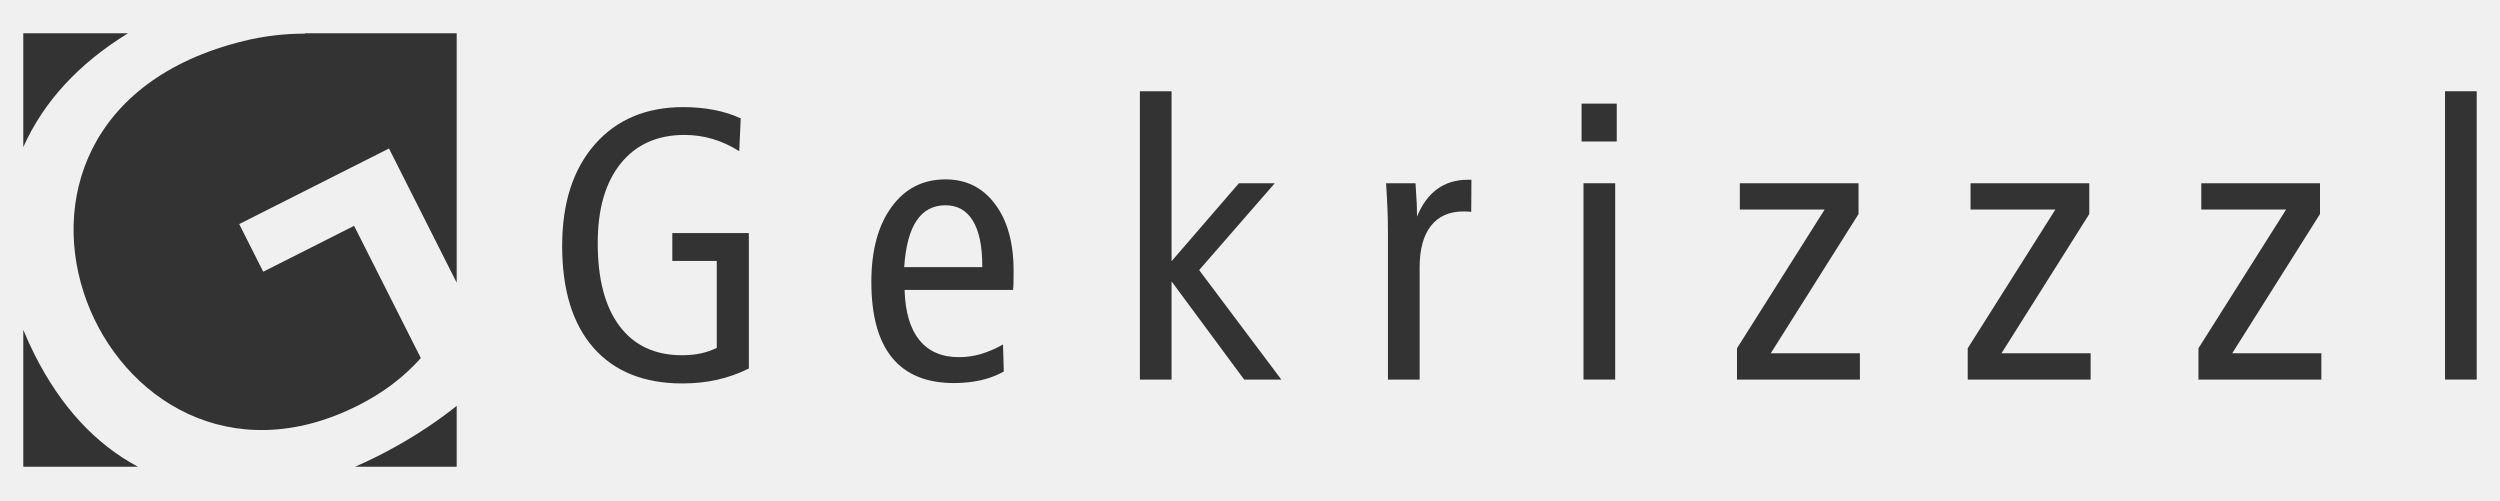
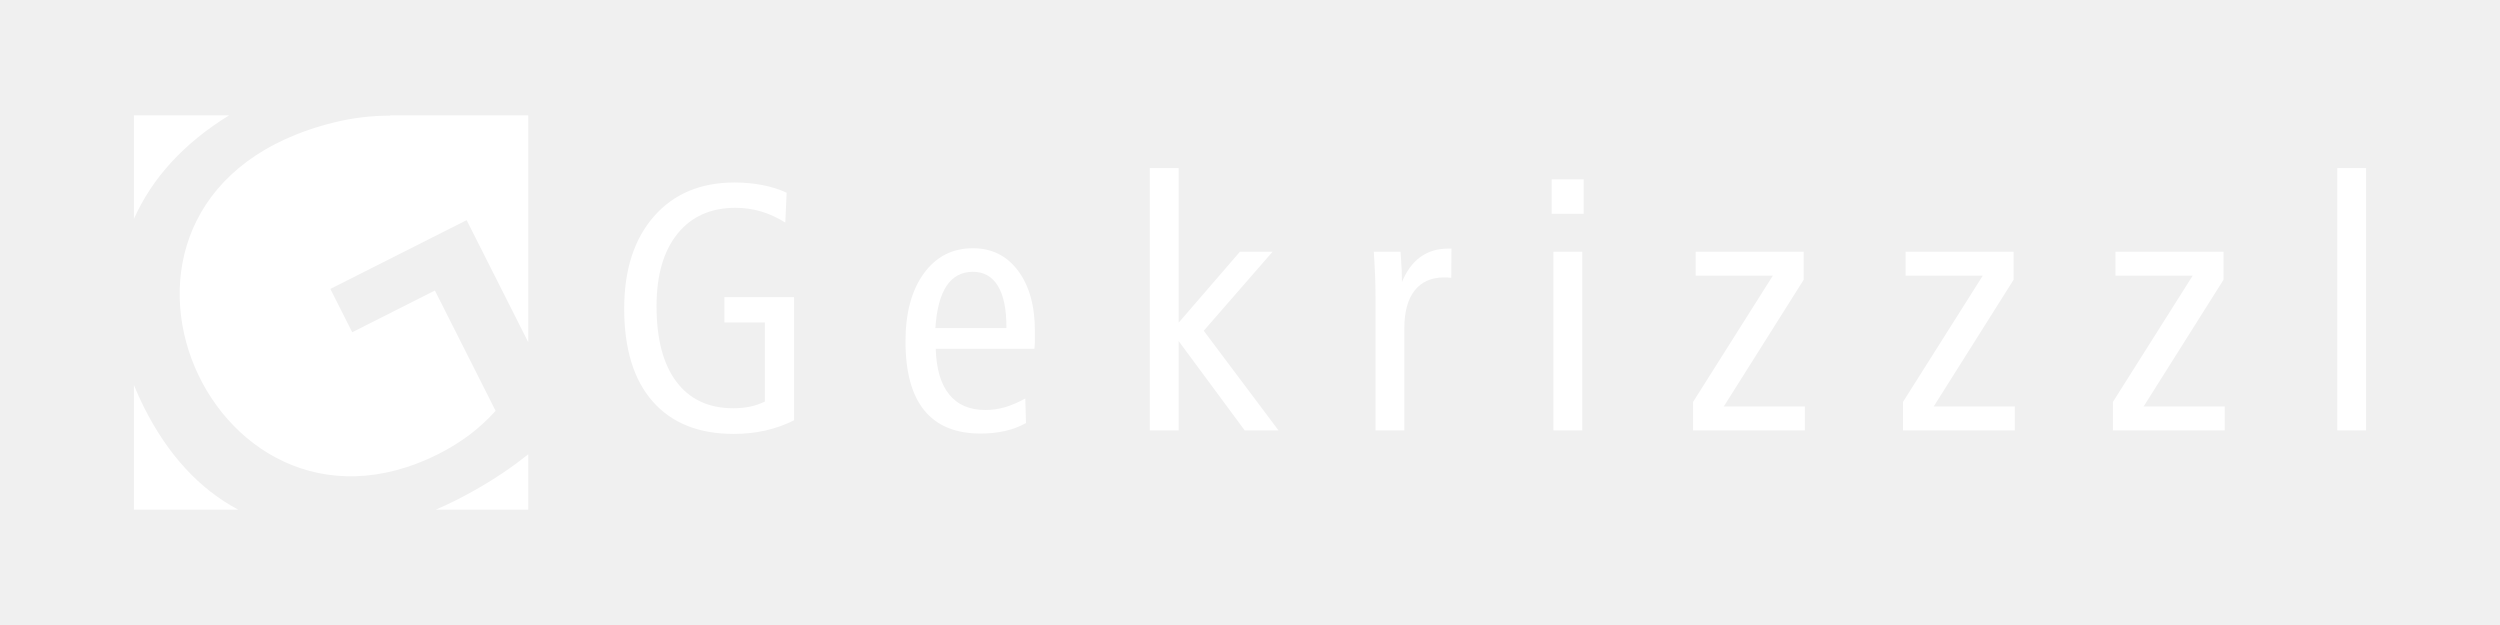
- <svg xmlns="http://www.w3.org/2000/svg" xml:space="preserve" width="175mm" height="35mm" version="1.1" style="shape-rendering:geometricPrecision; text-rendering:geometricPrecision; image-rendering:optimizeQuality; fill-rule:evenodd; clip-rule:evenodd" viewBox="0 0 17500 3500">
+ <svg xmlns="http://www.w3.org/2000/svg" xml:space="preserve" width="80mm" height="20mm" version="1.1" style="shape-rendering:geometricPrecision; text-rendering:geometricPrecision; image-rendering:optimizeQuality; fill-rule:evenodd; clip-rule:evenodd" viewBox="0 0 8000 2000">
  <defs>
    <style type="text/css">
   
-     .fil0 {fill:#333333}
-     .fil1 {fill:#333333;fill-rule:nonzero}
+     .fil0 {fill:white}
+     .fil1 {fill:white;fill-rule:nonzero}
   
  </style>
  </defs>
  <g id="Layer_x0020_1">
-     <g id="_724170272">
-       <path class="fil0" d="M163.01 233.07l732.52 0c-346.48,213.54 -590.81,479.35 -732.52,796.73l0 -796.73zm1970.81 0l1063.03 0 0 1745.58 -474.01 -939.25 -1048.48 529.15 168.26 333.39 636.1 -321.03 467.15 925.66c-61.65,68.71 -129.53,130.51 -201.85,185.33 -72.69,54.13 -151.62,103.14 -235.7,145.57 -1791.6,904.16 -3013.41,-2006.29 -803.58,-2550.24 141.26,-34.61 284.76,-51.97 429.81,-51.79l-0.73 -2.37zm1063.03 2607.99l0 425.85 -710.88 0c51.47,-22.21 103.3,-46.47 155.53,-72.83 169.64,-85.6 325.32,-180.68 467.03,-285.24 30.04,-22.15 59.48,-44.75 88.32,-67.78zm-2231.5 425.85l-802.34 0 0 -958.24c23.32,57.54 49.65,115.39 79,173.55 183.64,363.91 424.94,625.52 723.34,784.69z" />
-       <path class="fil1" d="M5185.06 828.63l-10.37 229.51c-61.77,-38.78 -124.45,-67.19 -187.12,-85.67 -63.13,-18.49 -128.06,-27.96 -195.25,-27.96 -190.28,0 -339.53,66.28 -446.85,199.3 -107.77,133.02 -161.42,319.24 -161.42,557.78 0,252.05 50.95,445.94 153.31,581.67 102.35,135.72 248,203.36 436.47,203.36 47.8,0 91.09,-4.06 130.32,-12.63 39.23,-8.12 77.1,-21.19 113.18,-38.78l0 -608.72 -311.13 0 0 -194.8 535.68 0 0 947.81c-70.34,35.17 -144.29,61.33 -221.4,78.91 -77.1,17.14 -158.27,25.7 -243.49,25.7 -268.74,0 -476.16,-83.41 -622.7,-249.8 -146.1,-166.38 -219.14,-404.46 -219.14,-713.34 0,-299.4 76.2,-536.13 228.61,-710.18 152.4,-174.05 359.37,-261.07 620.9,-261.07 74.85,0 146.09,6.76 214.18,19.84 67.63,13.07 129.86,32.91 186.22,59.07z" />
-       <path id="1" class="fil1" d="M7090.99 2029.4l-758.88 0c4.51,154.21 38.77,271.44 103.71,351.25 64.48,79.81 157.36,119.49 277.76,119.49 50.95,0 101.45,-7.21 151.95,-21.64 50.05,-14.88 101.91,-36.97 155.56,-67.19l5.42 189.39c-49.6,27.5 -102.81,47.79 -160.53,60.87 -57.71,13.08 -120.39,19.84 -188.03,19.84 -192.08,0 -336.37,-59.07 -433.32,-177.66 -96.94,-118.59 -145.19,-295.34 -145.19,-530.72 0,-219.14 46.89,-393.64 140.68,-523.05 93.79,-129.41 219.59,-194.34 378.31,-194.34 145.2,0 261.08,57.71 347.2,173.15 86.13,114.98 129.41,270.09 129.41,464.43 0,41.48 0,71.24 -0.45,88.83 -0.45,17.59 -1.8,33.37 -3.6,47.35zm-215.09 -159.63l0 -10.37c0,-137.52 -22.09,-242.13 -65.83,-314.28 -44.19,-72.15 -107.77,-108.22 -191.64,-108.22 -87.02,0 -154.66,36.07 -202.45,107.77 -48.25,71.69 -77.11,179.91 -86.58,325.1l546.5 0z" />
-       <polygon id="2" class="fil1" points="7979.22,638.79 8201.06,638.79 8201.06,1828.29 8672.26,1282.69 8923.42,1282.69 8394.05,1890.52 8969.41,2657.06 8709.24,2657.06 8201.06,1969.88 8201.06,2657.06 7979.22,2657.06 " />
-       <path id="3" class="fil1" d="M10299.97 1258.34l-1.35 224.55c-10.37,-0.9 -20.29,-1.8 -28.86,-2.25 -9.01,-0.45 -17.58,-0.45 -26.6,-0.45 -98.3,0 -174.05,33.82 -226.81,101 -52.75,67.64 -78.91,164.58 -78.91,291.29l0 784.58 -221.84 0 0 -1030.33c0,-50.95 -0.9,-104.61 -3.16,-160.97 -2.25,-55.91 -5.86,-116.79 -9.92,-183.07l206.07 0c4.05,62.68 7.21,110.02 8.56,142.49 1.36,32.01 1.81,62.22 1.81,90.63 35.17,-85.22 82.51,-149.7 141.58,-192.54 59.52,-43.28 130.77,-64.93 214.18,-64.93l25.25 0z" />
-       <path id="4" class="fil1" d="M11084.5 1282.69l221.84 0 0 1374.37 -221.84 0 0 -1374.37zm-13.53 -557.32l246.19 0 0 265.13 -246.19 0 0 -265.13z" />
-       <polygon id="5" class="fil1" points="12178.78,1282.69 13009.81,1282.69 13009.81,1498.23 12395.22,2473.09 13019.28,2473.09 13019.28,2657.06 12158.94,2657.06 12158.94,2437.92 12772.63,1466.66 12178.78,1466.66 " />
-       <polygon id="6" class="fil1" points="13793.87,1282.69 14624.9,1282.69 14624.9,1498.23 14010.31,2473.09 14634.37,2473.09 14634.37,2657.06 13774.03,2657.06 13774.03,2437.92 14387.72,1466.66 13793.87,1466.66 " />
-       <polygon id="7" class="fil1" points="15408.96,1282.69 16239.99,1282.69 16239.99,1498.23 15625.4,2473.09 16249.46,2473.09 16249.46,2657.06 15389.12,2657.06 15389.12,2437.92 16002.81,1466.66 15408.96,1466.66 " />
-       <polygon id="8" class="fil1" points="17115.14,638.79 17336.98,638.79 17336.98,2657.06 17115.14,2657.06 " />
+     <g id="_850987344">
+       <g id="_724170272">
+         <path class="fil0" d="M428.52 369.08l304.67 0c-144.11,88.82 -245.73,199.37 -304.67,331.37l0 -331.37zm819.69 0l442.14 0 0 726.02 -197.15 -390.65 -436.08 220.08 69.98 138.66 264.56 -133.52 194.3 385c-25.64,28.58 -53.87,54.28 -83.95,77.08 -30.24,22.51 -63.06,42.9 -98.03,60.55 -745.16,376.05 -1253.33,-834.46 -334.23,-1060.69 58.76,-14.4 118.44,-21.62 178.77,-21.54l-0.31 -0.99zm442.14 1084.71l0 177.12 -295.67 0c21.41,-9.24 42.96,-19.33 64.69,-30.29 70.55,-35.61 135.3,-75.15 194.24,-118.64 12.5,-9.21 24.74,-18.61 36.74,-28.19zm-928.12 177.12l-333.71 0 0 -398.55c9.7,23.93 20.65,47.99 32.86,72.18 76.38,151.36 176.74,260.17 300.85,326.37z" />
+         <path class="fil1" d="M2517.28 616.78l-4.31 95.46c-25.69,-16.13 -51.76,-27.94 -77.83,-35.63 -26.26,-7.69 -53.26,-11.63 -81.21,-11.63 -79.14,0 -141.21,27.57 -185.85,82.89 -44.82,55.33 -67.14,132.78 -67.14,231.99 0,104.84 21.19,185.48 63.77,241.93 42.57,56.45 103.14,84.58 181.53,84.58 19.88,0 37.89,-1.69 54.2,-5.25 16.32,-3.38 32.07,-8.82 47.08,-16.13l0 -253.18 -129.41 0 0 -81.02 222.8 0 0 394.21c-29.25,14.63 -60.01,25.51 -92.08,32.82 -32.07,7.13 -65.83,10.69 -101.27,10.69 -111.78,0 -198.05,-34.69 -259,-103.9 -60.76,-69.2 -91.14,-168.22 -91.14,-296.69 0,-124.52 31.69,-222.98 95.08,-295.37 63.39,-72.39 149.47,-108.59 258.25,-108.59 31.13,0 60.76,2.82 89.08,8.26 28.13,5.43 54.01,13.68 77.45,24.56z" />
+         <path id="_1" class="fil1" d="M3309.99 1116.21l-315.63 0c1.87,64.13 16.12,112.89 43.13,146.09 26.82,33.19 65.45,49.69 115.53,49.69 21.19,0 42.19,-2.99 63.2,-9 20.81,-6.18 42.38,-15.37 64.7,-27.94l2.25 78.77c-20.63,11.44 -42.76,19.88 -66.77,25.32 -24,5.44 -50.07,8.25 -78.2,8.25 -79.89,0 -139.9,-24.57 -180.23,-73.89 -40.32,-49.33 -60.38,-122.84 -60.38,-220.74 0,-91.14 19.5,-163.72 58.51,-217.55 39.01,-53.82 91.33,-80.83 157.34,-80.83 60.39,0 108.59,24.01 144.41,72.02 35.82,47.82 53.82,112.34 53.82,193.17 0,17.25 0,29.63 -0.18,36.94 -0.19,7.32 -0.75,13.88 -1.5,19.7zm-89.46 -66.4l0 -4.31c0,-57.2 -9.19,-100.71 -27.38,-130.72 -18.38,-30 -44.82,-45.01 -79.71,-45.01 -36.19,0 -64.32,15.01 -84.2,44.83 -20.07,29.81 -32.07,74.83 -36.01,135.21l227.3 0z" />
+         <polygon id="_2" class="fil1" points="3679.42,537.83 3771.69,537.83 3771.69,1032.56 3967.67,805.64 4072.13,805.64 3851.96,1058.44 4091.26,1377.26 3983.05,1377.26 3771.69,1091.45 3771.69,1377.26 3679.42,1377.26 " />
+         <path id="_3" class="fil1" d="M4644.66 795.51l-0.56 93.39c-4.31,-0.37 -8.44,-0.75 -12,-0.93 -3.75,-0.19 -7.32,-0.19 -11.07,-0.19 -40.88,0 -72.39,14.07 -94.33,42.01 -21.94,28.13 -32.82,68.45 -32.82,121.15l0 326.32 -92.27 0 0 -428.53c0,-21.19 -0.37,-43.51 -1.31,-66.95 -0.94,-23.26 -2.44,-48.58 -4.13,-76.14l85.71 0c1.68,26.07 3,45.75 3.56,59.26 0.56,13.31 0.75,25.88 0.75,37.69 14.63,-35.44 34.32,-62.26 58.89,-80.08 24.75,-18 54.39,-27 89.08,-27l10.5 0z" />
+         <path id="_4" class="fil1" d="M4970.96 805.64l92.27 0 0 571.62 -92.27 0 0 -571.62zm-5.63 -231.8l102.4 0 0 110.27 -102.4 0 0 -110.27z" />
+         <polygon id="_5" class="fil1" points="5426.09,805.64 5771.73,805.64 5771.73,895.28 5516.11,1300.74 5775.67,1300.74 5775.67,1377.26 5417.84,1377.26 5417.84,1286.12 5673.08,882.15 5426.09,882.15 " />
+         <polygon id="_6" class="fil1" points="6097.84,805.64 6443.48,805.64 6443.48,895.28 6187.86,1300.74 6447.41,1300.74 6447.41,1377.26 6089.58,1377.26 6089.58,1286.12 6344.83,882.15 6097.84,882.15 " />
+         <polygon id="_7" class="fil1" points="6769.58,805.64 7115.22,805.64 7115.22,895.28 6859.6,1300.74 7119.16,1300.74 7119.16,1377.26 6761.33,1377.26 6761.33,1286.12 7016.57,882.15 6769.58,882.15 " />
+         <polygon id="_8" class="fil1" points="7479.21,537.83 7571.48,537.83 7571.48,1377.26 7479.21,1377.26 " />
+       </g>
    </g>
  </g>
</svg>
